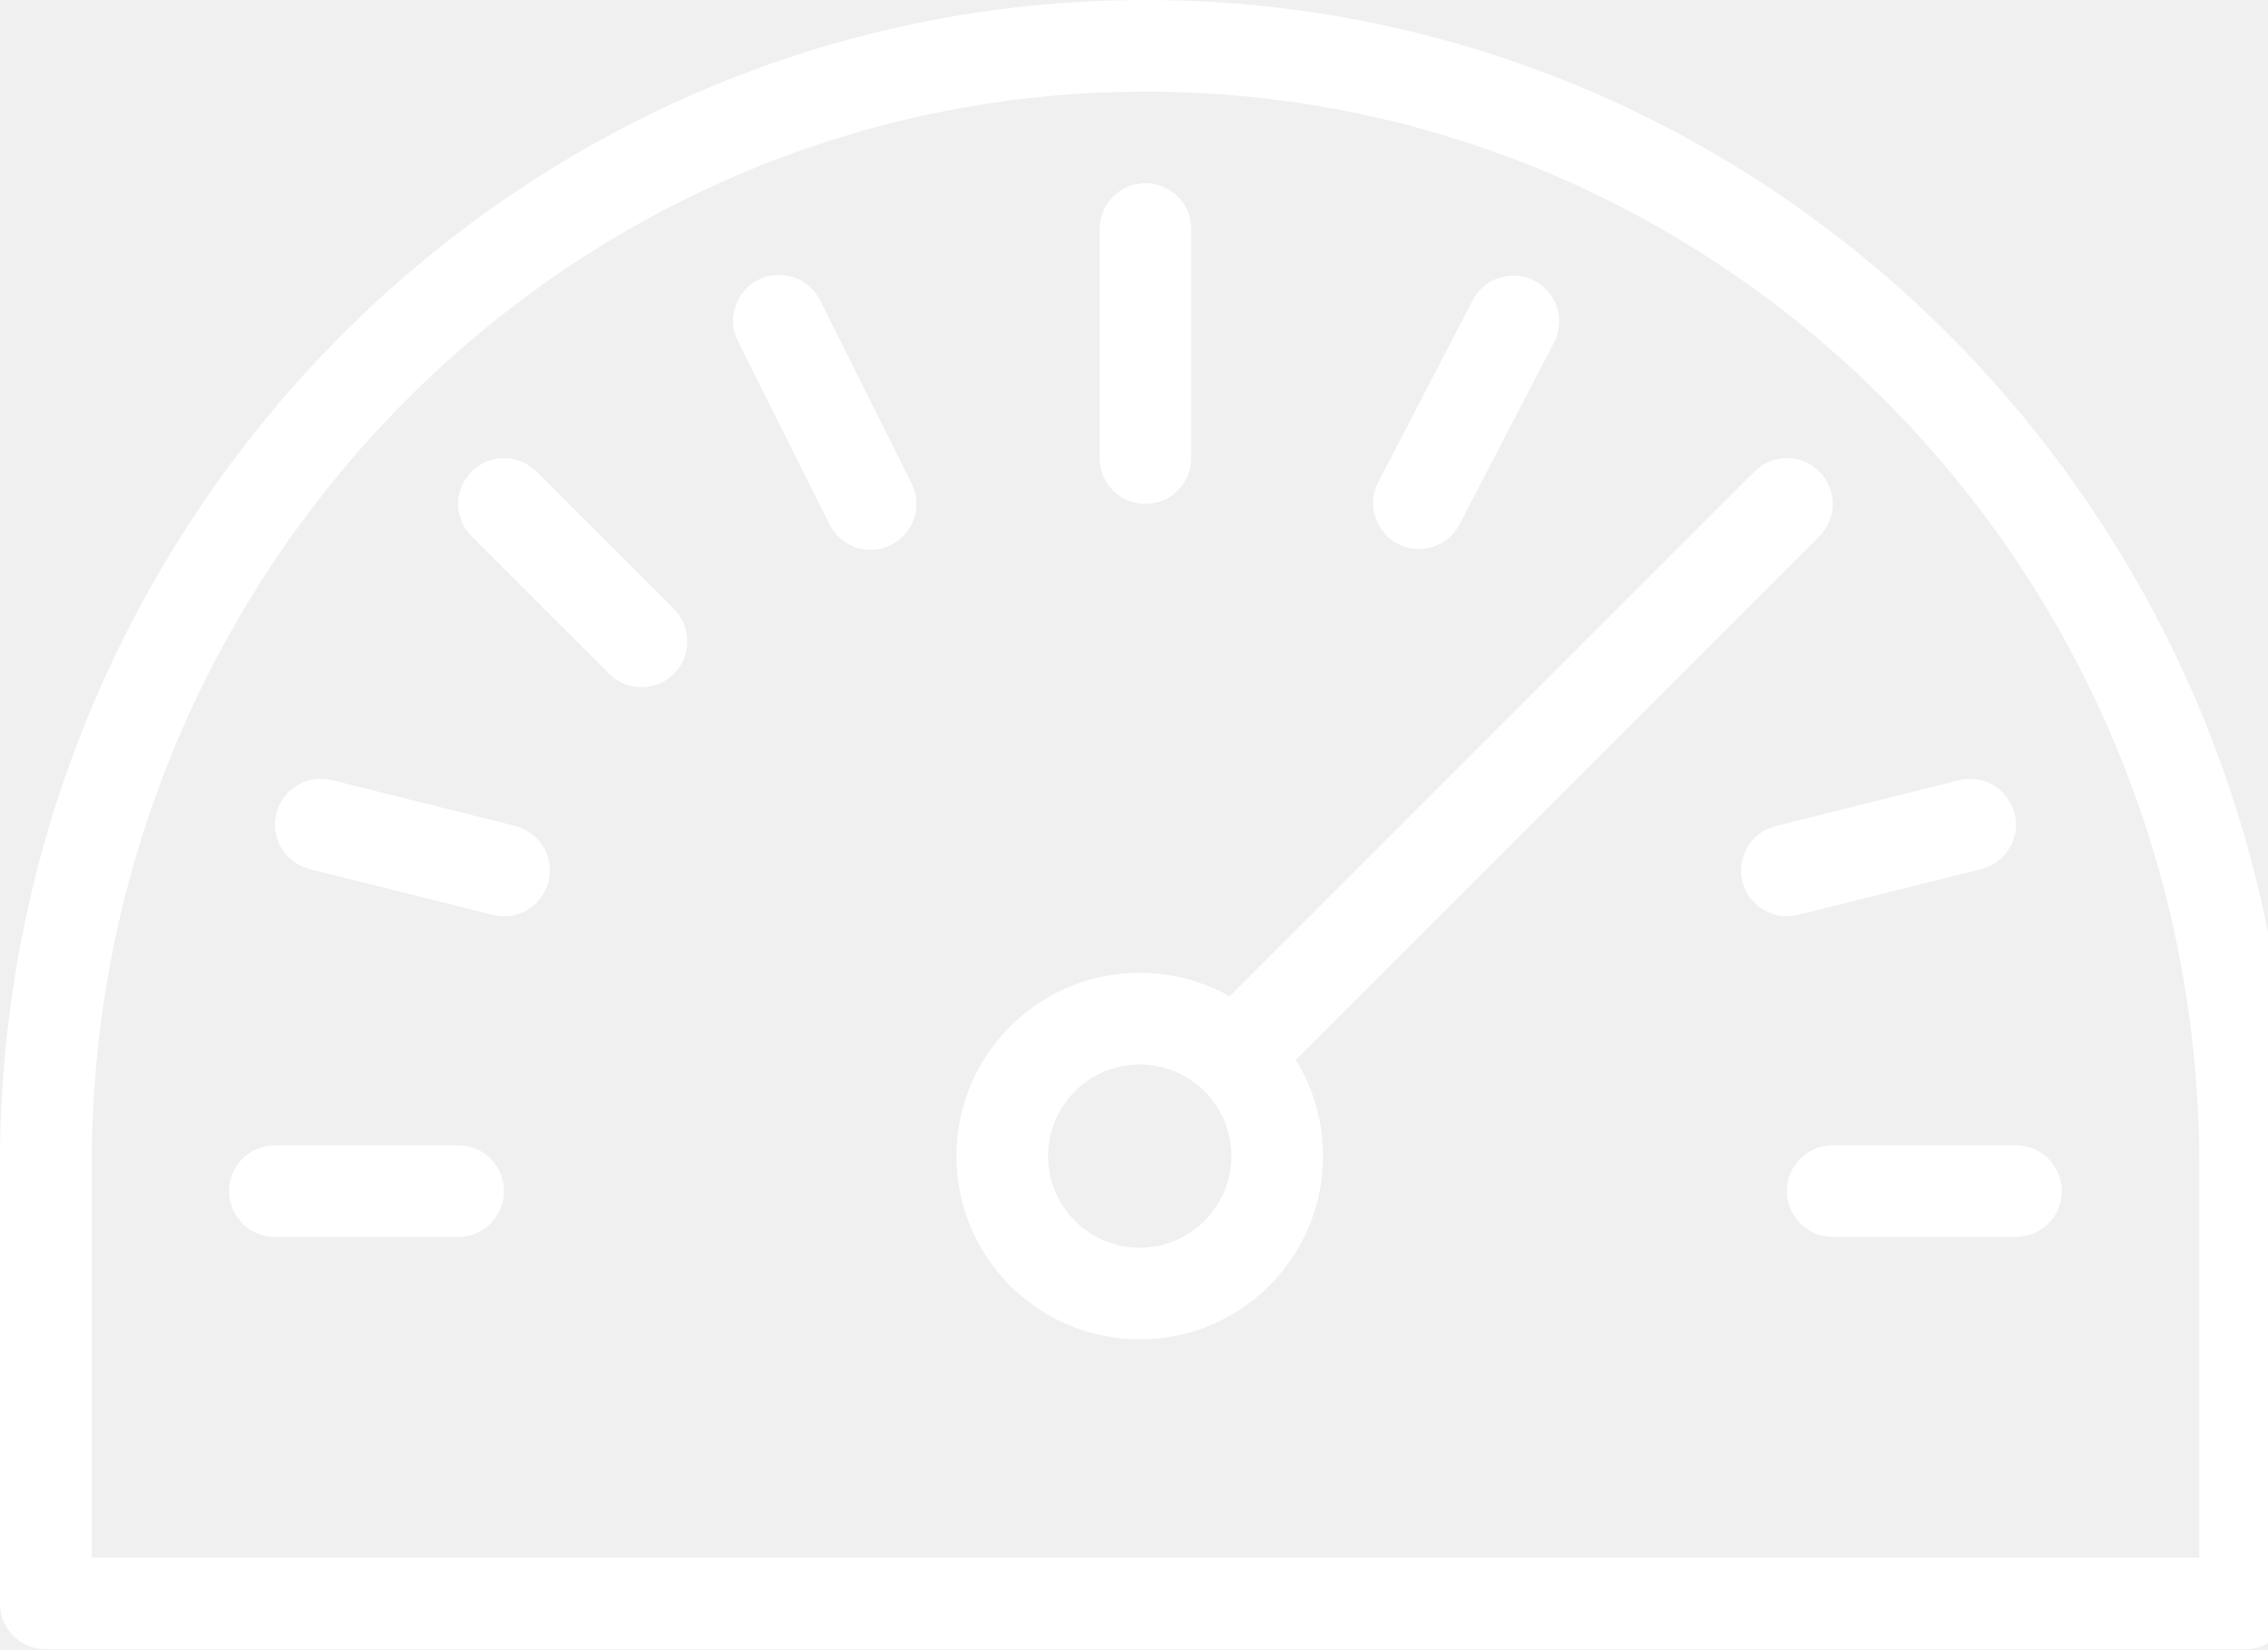
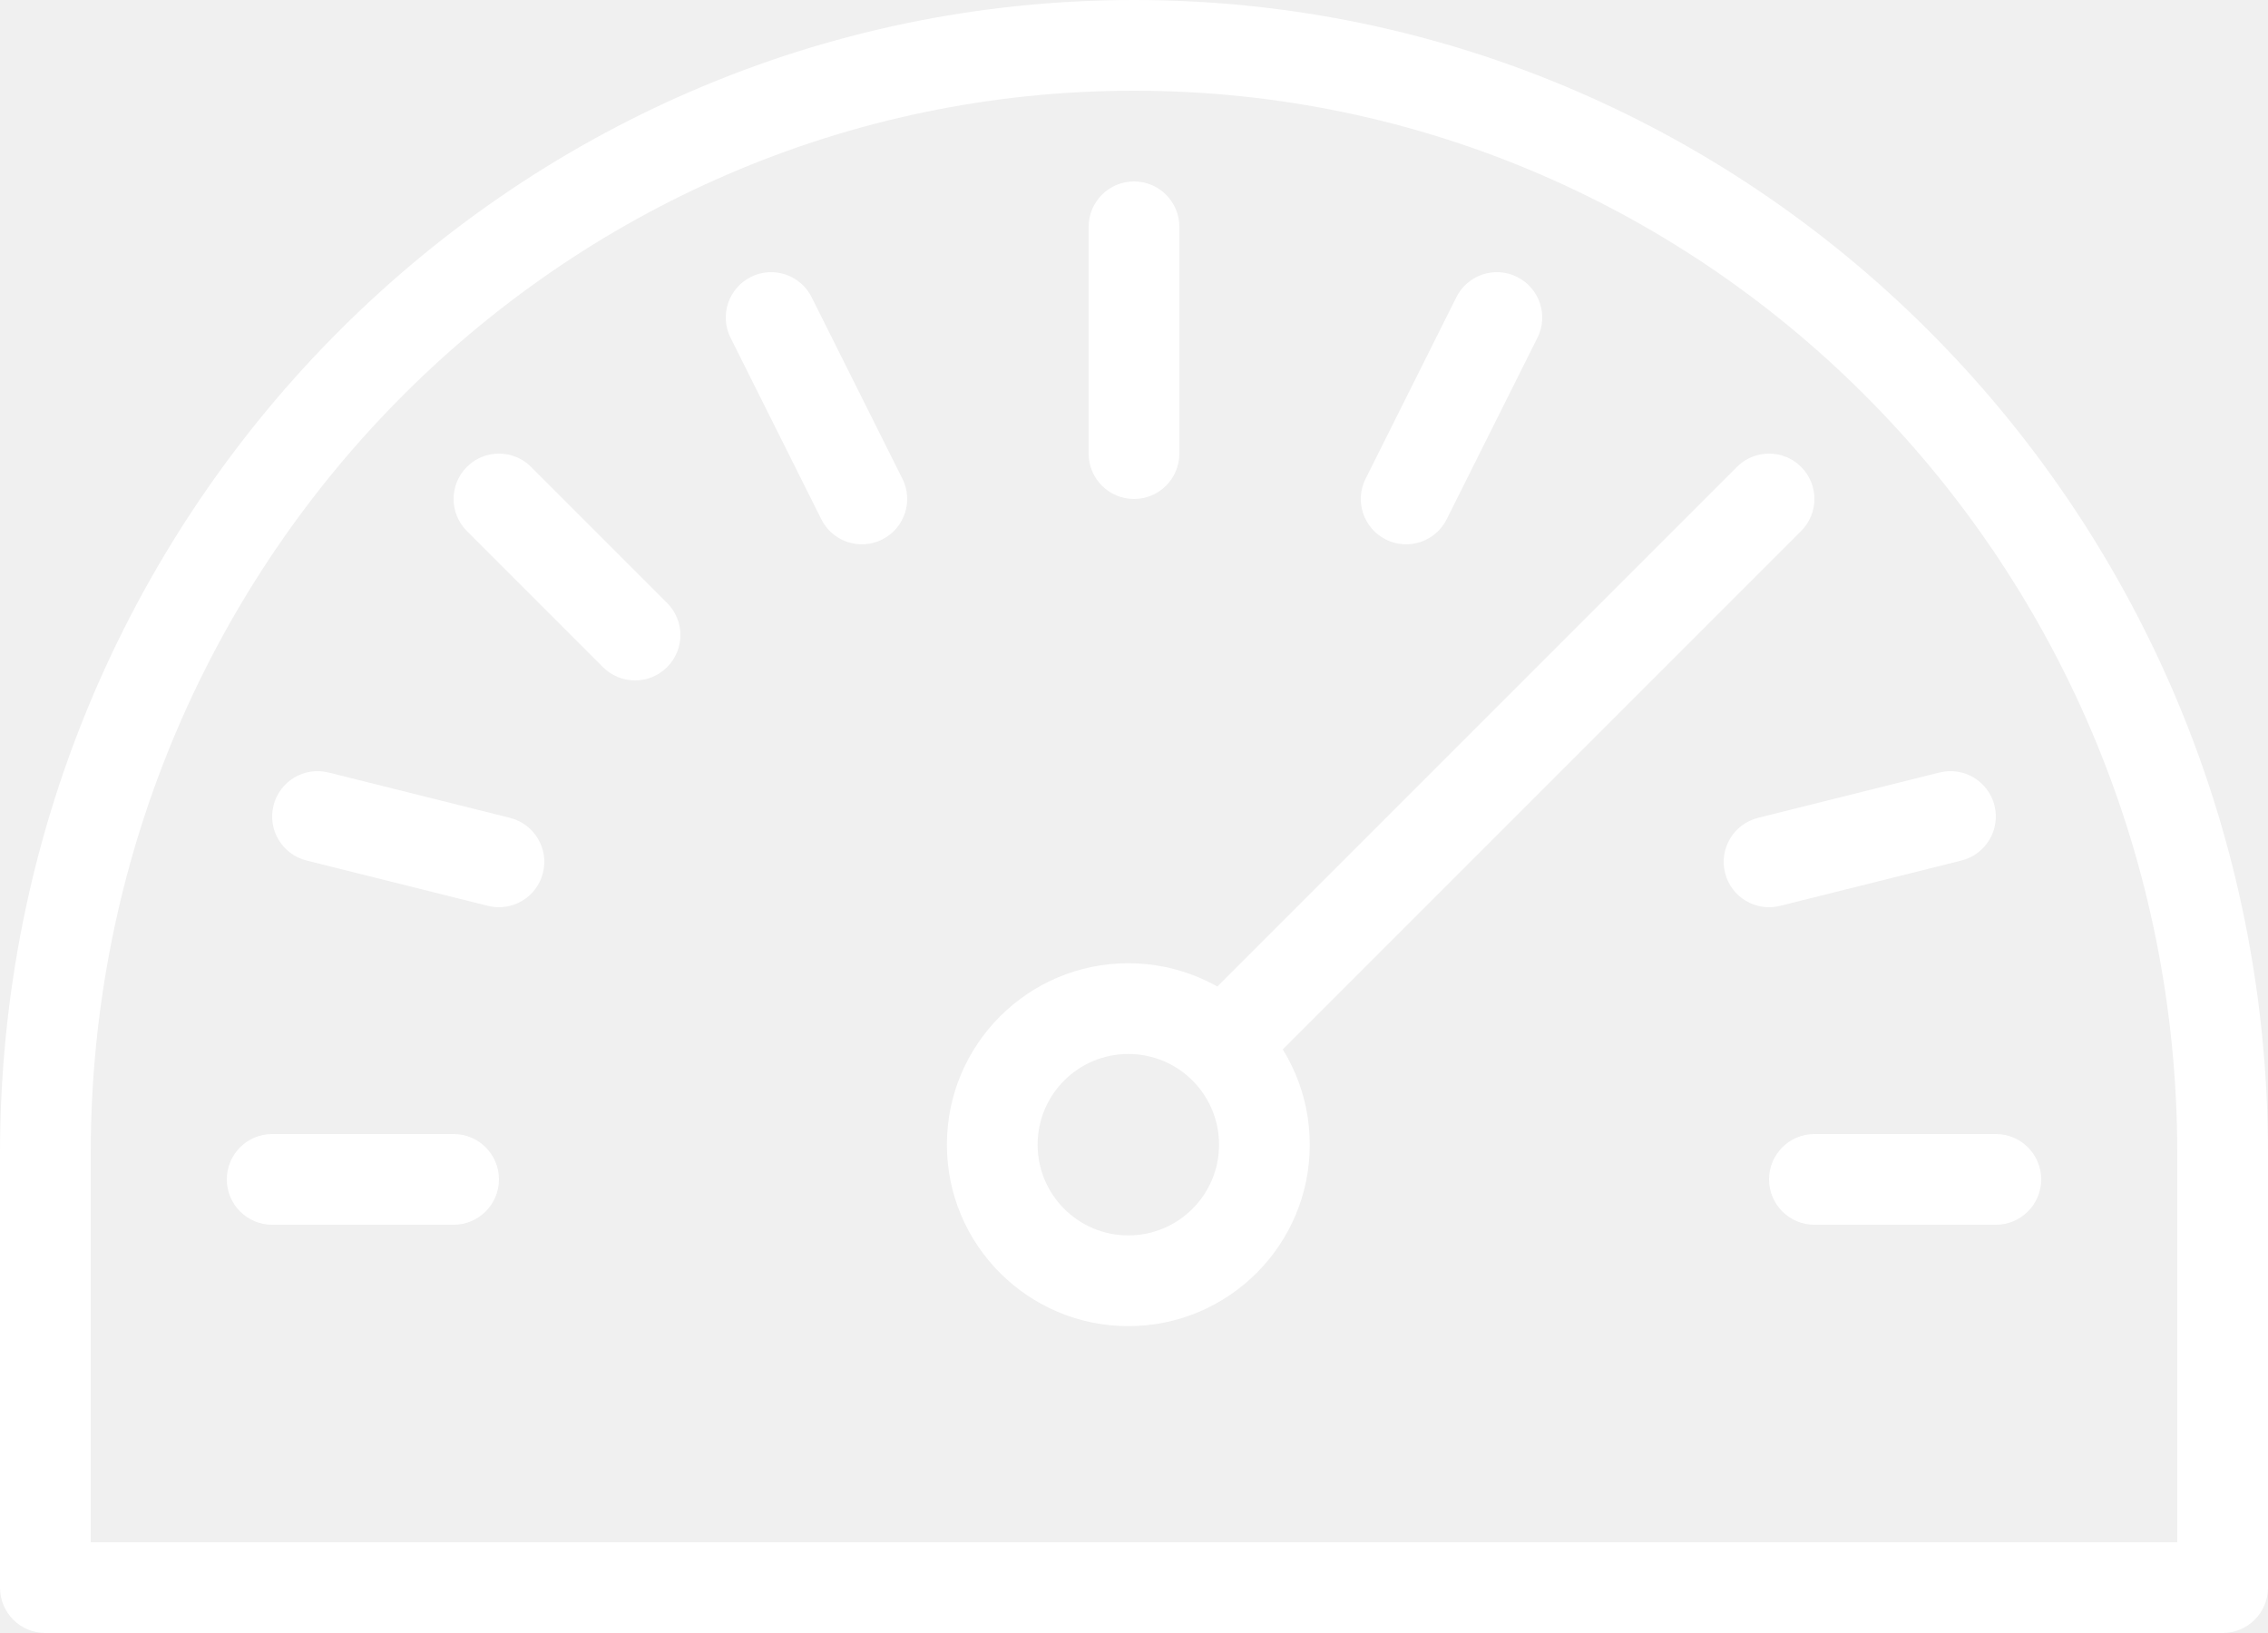
- <svg xmlns="http://www.w3.org/2000/svg" version="1.1" style="fill:#fff" width="44" height="32" viewBox="0 0 44 32">
-   <path d="M23.889 22.431c0-0.982-0.796-1.778-1.778-1.778s-1.778 0.796-1.778 1.778c0 0.981 0.797 1.778 1.778 1.778s1.778-0.797 1.778-1.778zM25.667 22.431c0 1.963-1.593 3.556-3.556 3.556s-3.556-1.593-3.556-3.556c0-1.964 1.592-3.556 3.556-3.556s3.556 1.591 3.556 3.556zM5.333 24c-0.491 0-0.889-0.398-0.889-0.889s0.398-0.889 0.889-0.889h3.556c0.491 0 0.889 0.398 0.889 0.889s-0.398 0.889-0.889 0.889h-3.556zM39.111 22.222c0.491 0 0.889 0.398 0.889 0.889s-0.398 0.889-0.889 0.889h-3.556c-0.491 0-0.889-0.398-0.889-0.889s0.398-0.889 0.889-0.889h3.556zM38.007 15.138c0.476-0.119 0.959 0.171 1.078 0.647s-0.17 0.959-0.647 1.078l-3.556 0.889c-0.476 0.119-0.959-0.171-1.078-0.647s0.17-0.959 0.647-1.078l3.556-0.889zM6.007 16.862c-0.476-0.119-0.766-0.602-0.647-1.078s0.602-0.766 1.078-0.647l3.556 0.889c0.476 0.119 0.766 0.602 0.647 1.078s-0.602 0.766-1.078 0.647l-3.556-0.889zM9.149 10.406c-0.347-0.347-0.347-0.91 0-1.257s0.91-0.347 1.257 0l2.667 2.667c0.347 0.347 0.347 0.91 0 1.257s-0.91 0.347-1.257 0l-2.667-2.667zM34.038 9.149c0.347-0.347 0.91-0.347 1.257 0s0.347 0.91 0 1.257l-10.667 10.667c-0.347 0.347-0.91 0.347-1.257 0s-0.347-0.91 0-1.257l10.667-10.667zM14.316 6.62c-0.22-0.439-0.042-0.973 0.398-1.193s0.973-0.042 1.193 0.398l1.778 3.556c0.22 0.439 0.042 0.973-0.398 1.193s-0.973 0.042-1.193-0.398l-1.778-3.556zM21.333 4.444c0-0.491 0.398-0.889 0.889-0.889s0.889 0.398 0.889 0.889v4.444c0 0.491-0.398 0.889-0.889 0.889s-0.889-0.398-0.889-0.889v-4.444zM28.571 5.826c0.226-0.436 0.763-0.606 1.198-0.379s0.606 0.763 0.379 1.198l-1.832 3.528c-0.226 0.436-0.763 0.606-1.198 0.379s-0.606-0.763-0.379-1.198l1.832-3.528zM22.222 0c12.277 0 22.222 10.127 22.222 22.611v8.5c0 0.491-0.398 0.889-0.889 0.889h-42.667c-0.491 0-0.889-0.398-0.889-0.889v-8.5c0-12.484 9.945-22.611 22.222-22.611zM42.667 30.222v-7.611c0-11.51-9.156-20.833-20.444-20.833s-20.444 9.324-20.444 20.833v7.611h40.889z" />
+ <svg xmlns="http://www.w3.org/2000/svg" width="50px" height="36px" viewBox="0 0 50 36" version="1.1">
+   <defs />
+   <g id="icn-performance-path" stroke="none" stroke-width="1" fill="none" fill-rule="evenodd" transform="translate(-5, -12)">
+     <g id="icn-performance" transform="translate(5, 12)" fill="#fff" fill-rule="nonzero">
+       <path d="M26.875,25.235 C26.875,24.13 25.98,23.235 24.875,23.235 C23.77,23.235 22.875,24.13 22.875,25.235 C22.875,26.339 23.771,27.235 24.875,27.235 C25.979,27.235 26.875,26.339 26.875,25.235 Z M28.875,25.235 C28.875,27.444 27.083,29.235 24.875,29.235 C22.667,29.235 20.875,27.444 20.875,25.235 C20.875,23.026 22.666,21.235 24.875,21.235 C27.084,21.235 28.875,23.026 28.875,25.235 Z" id="Stroke-3082" />
+       <path d="M6,27 C5.448,27 5,26.552 5,26 C5,25.448 5.448,25 6,25 L10,25 C10.552,25 11,25.448 11,26 C11,26.552 10.552,27 10,27 L6,27 Z" id="Stroke-3084" />
+       <path d="M44,25 C44.552,25 45,25.448 45,26 C45,26.552 44.552,27 44,27 L40,27 C39.448,27 39,26.552 39,26 C39,25.448 39.448,25 40,25 L44,25 Z" id="Stroke-3085" />
+       <path d="M42.757,17.03 C43.293,16.896 43.836,17.222 43.97,17.757 C44.104,18.293 43.778,18.836 43.243,18.97 L39.243,19.97 C38.707,20.104 38.164,19.778 38.03,19.243 C37.896,18.707 38.222,18.164 38.757,18.03 L42.757,17.03 Z" id="Stroke-3086" />
+       <path d="M6.757,18.97 C6.222,18.836 5.896,18.293 6.03,17.757 C6.164,17.222 6.707,16.896 7.243,17.03 L11.243,18.03 C11.778,18.164 12.104,18.707 11.97,19.243 C11.836,19.778 11.293,20.104 10.757,19.97 L6.757,18.97 Z" id="Stroke-3091" />
+       <path d="M10.293,11.707 C9.902,11.317 9.902,10.683 10.293,10.293 C10.683,9.902 11.317,9.902 11.707,10.293 L14.707,13.293 C15.098,13.683 15.098,14.317 14.707,14.707 C14.317,15.098 13.683,15.098 13.293,14.707 L10.293,11.707 Z" id="Stroke-3091-Copy" />
+       <path d="M26.293,11.707 C25.902,11.317 25.902,10.683 26.293,10.293 C26.683,9.902 27.317,9.902 27.707,10.293 L39.707,22.293 C40.098,22.683 40.098,23.317 39.707,23.707 C39.317,24.098 38.683,24.098 38.293,23.707 L26.293,11.707 Z" id="Stroke-3091-Copy-5" transform="translate(33, 17) scale(-1, 1) translate(-33, -17) " />
+       <path d="M16.106,7.447 C15.859,6.953 16.059,6.353 16.553,6.106 C17.047,5.859 17.647,6.059 17.894,6.553 L19.894,10.553 C20.141,11.047 19.941,11.647 19.447,11.894 C18.953,12.141 18.353,11.941 18.106,11.447 L16.106,7.447 Z" id="Stroke-3091-Copy-2" />
+       <path d="M24,5 C24,4.448 24.448,4 25,4 C25.552,4 26,4.448 26,5 L26,10 C26,10.552 25.552,11 25,11 C24.448,11 24,10.552 24,10 L24,5 Z" id="Stroke-3091-Copy-4" />
+       <path d="M30.106,7.447 C29.859,6.953 30.059,6.353 30.553,6.106 C31.047,5.859 31.647,6.059 31.894,6.553 L33.894,10.553 C34.141,11.047 33.941,11.647 33.447,11.894 C32.953,12.141 32.353,11.941 32.106,11.447 L30.106,7.447 Z" id="Stroke-3091-Copy-3" transform="translate(32, 9) scale(-1, 1) translate(-32, -9) " />
+       <path d="M25,0 C38.812,0 50,11.393 50,25.438 L50,35 C50,35.552 49.552,36 49,36 L1,36 C0.448,36 0,35.552 0,35 L0,25.438 C0,11.393 11.188,0 25,0 Z M48,34 L48,25.438 C48,12.489 37.699,2 25,2 C12.301,2 2,12.489 2,25.438 L2,34 L48,34 Z" id="Stroke-3092" />
+     </g>
+   </g>
</svg>
